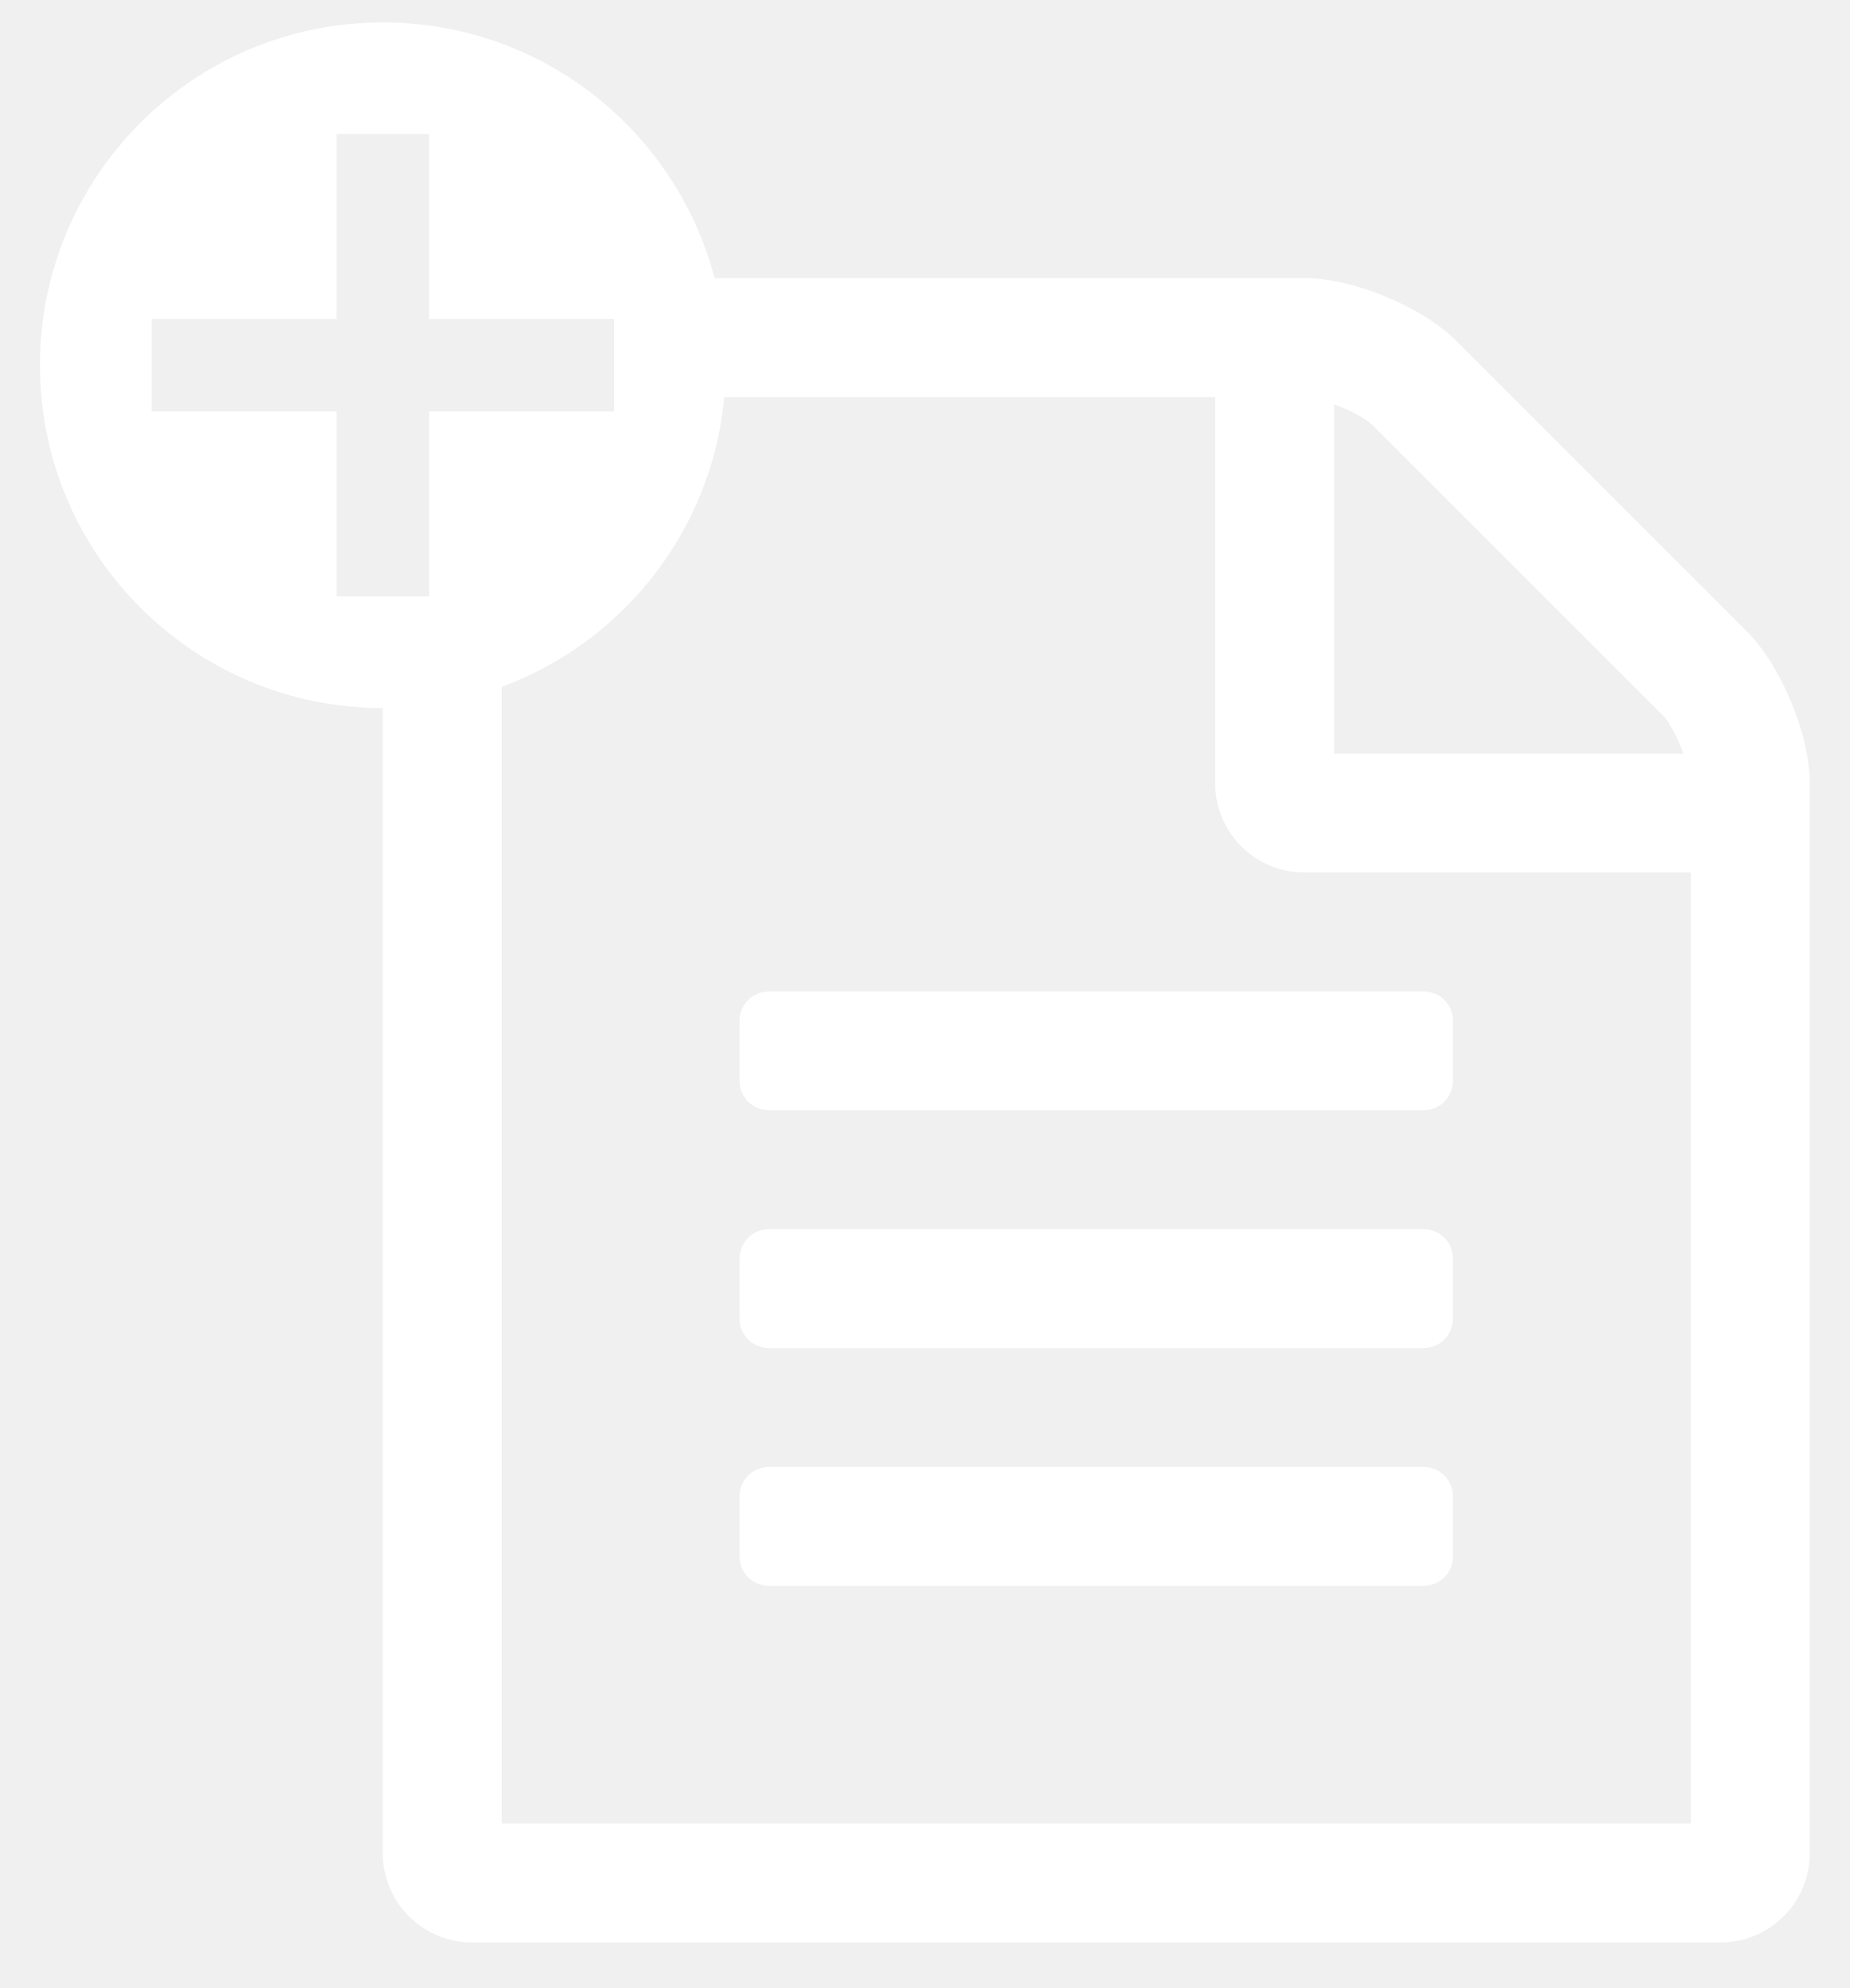
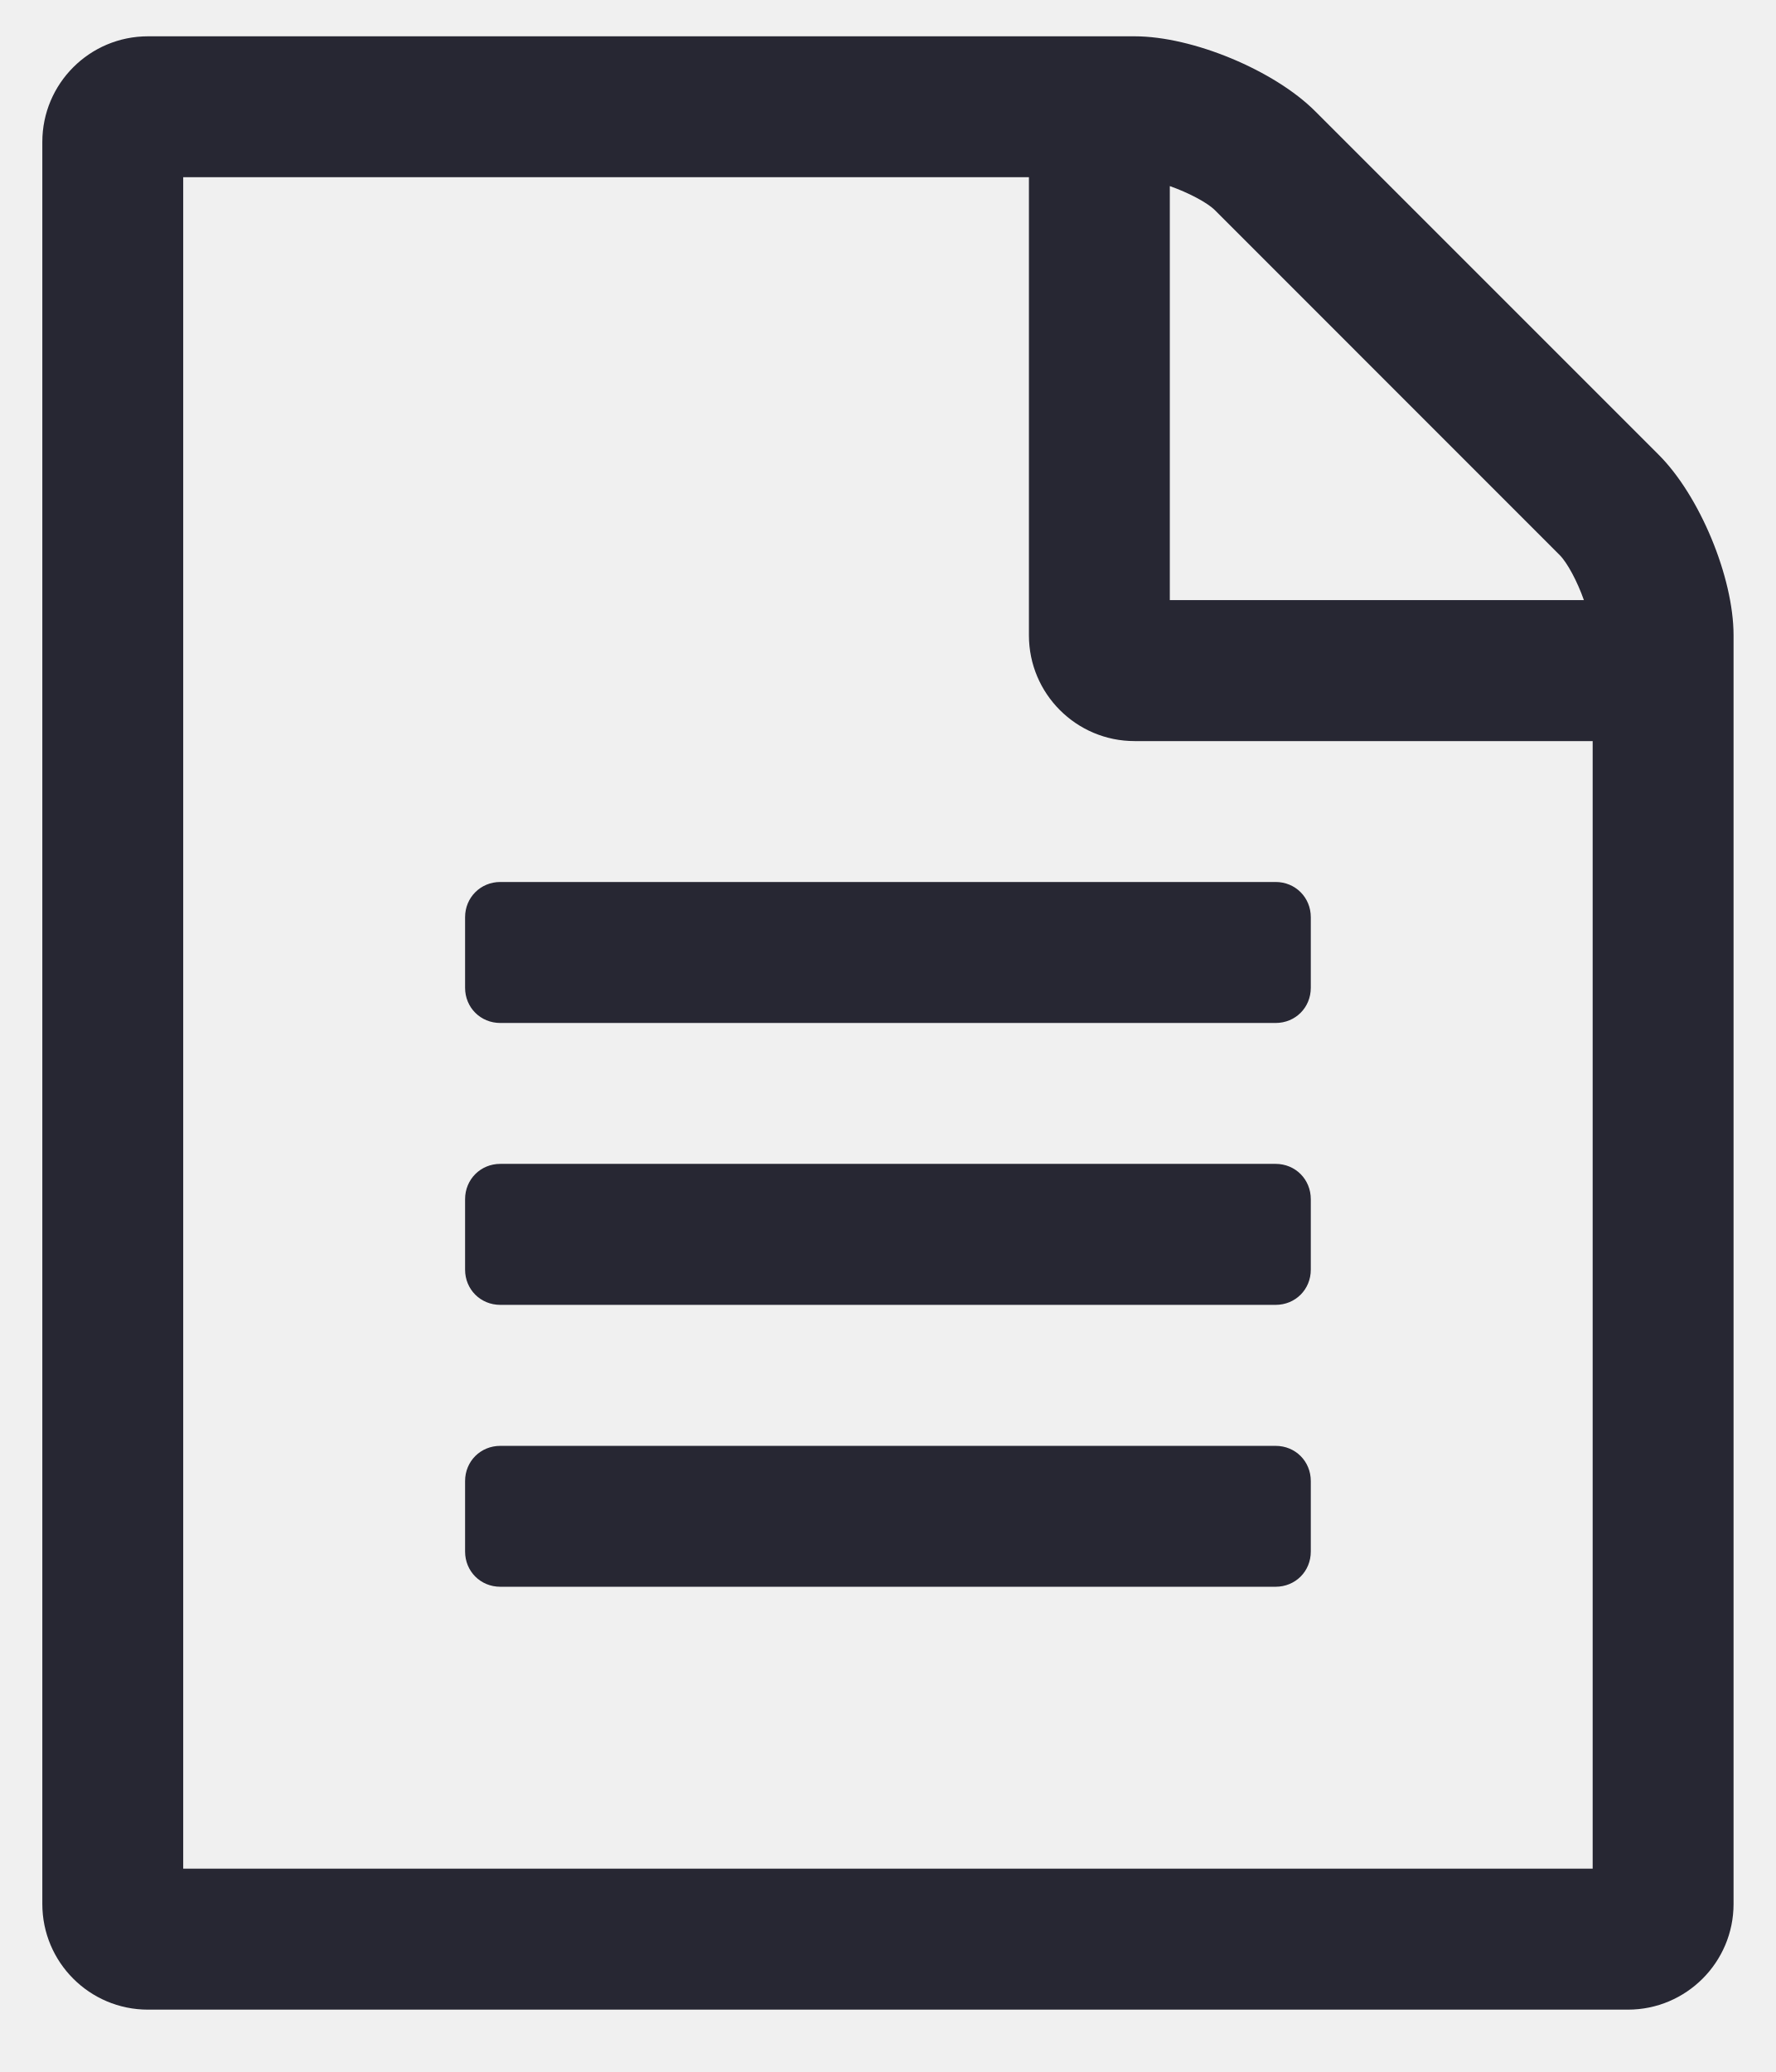
- <svg xmlns="http://www.w3.org/2000/svg" width="40" height="43" viewBox="0 0 40 43" fill="none" id="file">
-   <path d="M15.993 23.372V22.087C15.993 21.725 16.274 21.444 16.636 21.444H30.779C31.14 21.444 31.422 21.725 31.422 22.087V23.372C31.422 23.734 31.14 24.015 30.779 24.015H16.636C16.274 24.015 15.993 23.734 15.993 23.372Z" fill="white" />
-   <path d="M16.636 26.587H30.779C31.14 26.587 31.422 26.868 31.422 27.23V28.515C31.422 28.877 31.14 29.158 30.779 29.158H16.636C16.274 29.158 15.993 28.877 15.993 28.515V27.23C15.993 26.868 16.274 26.587 16.636 26.587Z" fill="white" />
-   <path d="M16.636 31.73H30.779C31.14 31.73 31.422 32.011 31.422 32.372V33.658C31.422 34.02 31.14 34.301 30.779 34.301H16.636C16.274 34.301 15.993 34.02 15.993 33.658V32.372C15.993 32.011 16.274 31.73 16.636 31.73Z" fill="white" />
-   <path fill-rule="evenodd" clip-rule="evenodd" d="M8.279 15.315C4.184 15.315 0.864 11.995 0.864 7.9C0.864 3.805 4.184 0.485 8.279 0.485C11.723 0.485 14.618 2.833 15.452 6.015H28.207C29.272 6.015 30.759 6.638 31.502 7.381L37.77 13.649C38.513 14.393 39.136 15.879 39.136 16.944V40.087C39.136 41.151 38.272 42.015 37.208 42.015H10.207C9.143 42.015 8.279 41.151 8.279 40.087L8.279 15.315ZM10.85 14.857C13.473 13.887 15.397 11.477 15.662 8.587H26.279V16.944C26.279 18.009 27.143 18.872 28.207 18.872H36.565V39.444H10.85V14.857ZM29.674 9.189C29.533 9.049 29.192 8.868 28.85 8.747V16.301H36.404C36.283 15.96 36.103 15.618 35.962 15.477L29.674 9.189ZM9.279 8.9H13.279V6.9H9.279V2.9H7.279V6.9H3.279V8.9H7.279V12.9H9.279V8.9Z" fill="white" />
+ <svg xmlns="http://www.w3.org/2000/svg" width="18" height="21" viewBox="0 0 18 21" fill="none" id="file">
+   <path d="M16.812 4.609L13.33 1.127C12.917 0.714 12.091 0.368 11.5 0.368H1.5C0.908 0.368 0.429 0.848 0.429 1.439V19.297C0.429 19.888 0.908 20.368 1.5 20.368H16.5C17.091 20.368 17.571 19.888 17.571 19.297V6.439C17.571 5.848 17.226 5.022 16.812 4.609ZM11.857 1.886C12.047 1.953 12.237 2.053 12.315 2.131L15.808 5.625C15.886 5.703 15.987 5.892 16.054 6.082H11.857V1.886ZM16.143 18.939H1.857V1.796H10.429V6.439C10.429 7.031 10.909 7.511 11.5 7.511H16.143V18.939ZM4.714 9.296V10.011C4.714 10.212 4.871 10.368 5.071 10.368H12.929C13.13 10.368 13.286 10.212 13.286 10.011V9.296C13.286 9.096 13.13 8.939 12.929 8.939H5.071C4.871 8.939 4.714 9.096 4.714 9.296ZM12.929 11.796H5.071C4.871 11.796 4.714 11.953 4.714 12.154V12.868C4.714 13.069 4.871 13.225 5.071 13.225H12.929C13.13 13.225 13.286 13.069 13.286 12.868V12.154C13.286 11.953 13.13 11.796 12.929 11.796ZM12.929 14.654H5.071C4.871 14.654 4.714 14.81 4.714 15.011V15.725C4.714 15.926 4.871 16.082 5.071 16.082H12.929C13.13 16.082 13.286 15.926 13.286 15.725V15.011C13.286 14.81 13.13 14.654 12.929 14.654Z" fill="#272733" />
</svg>
